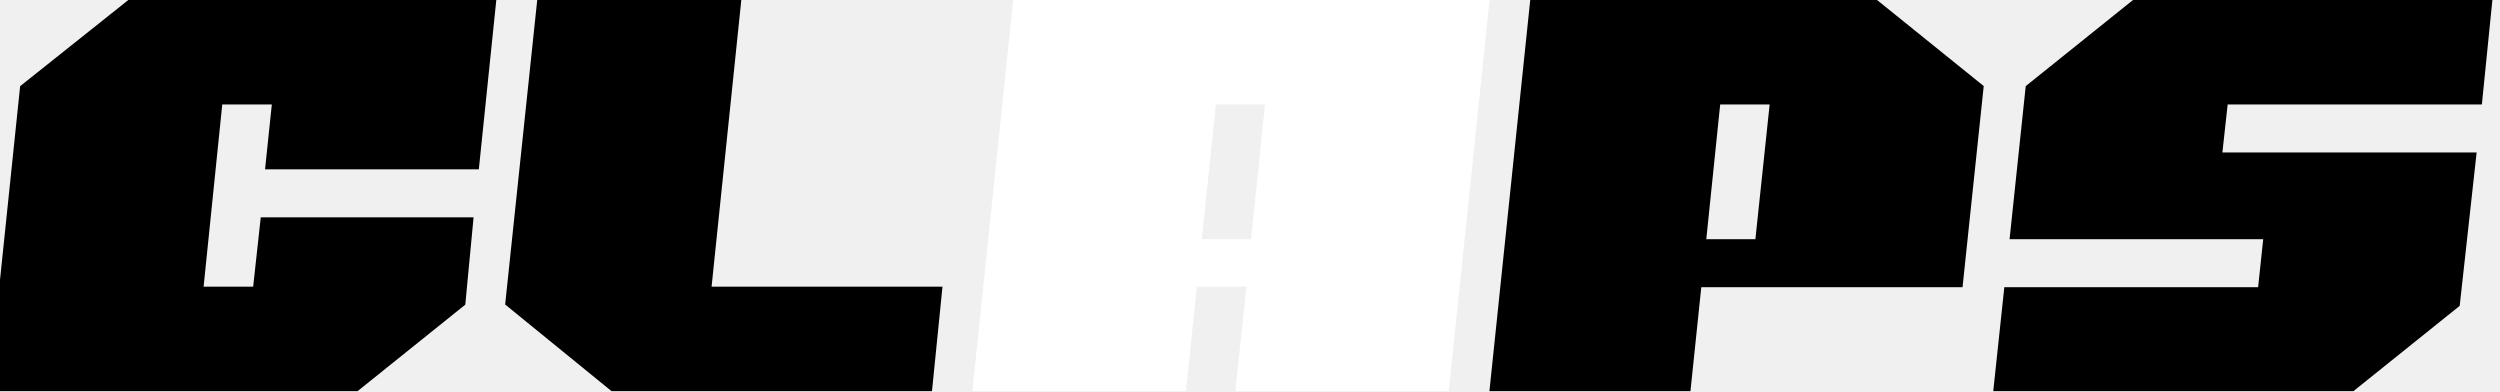
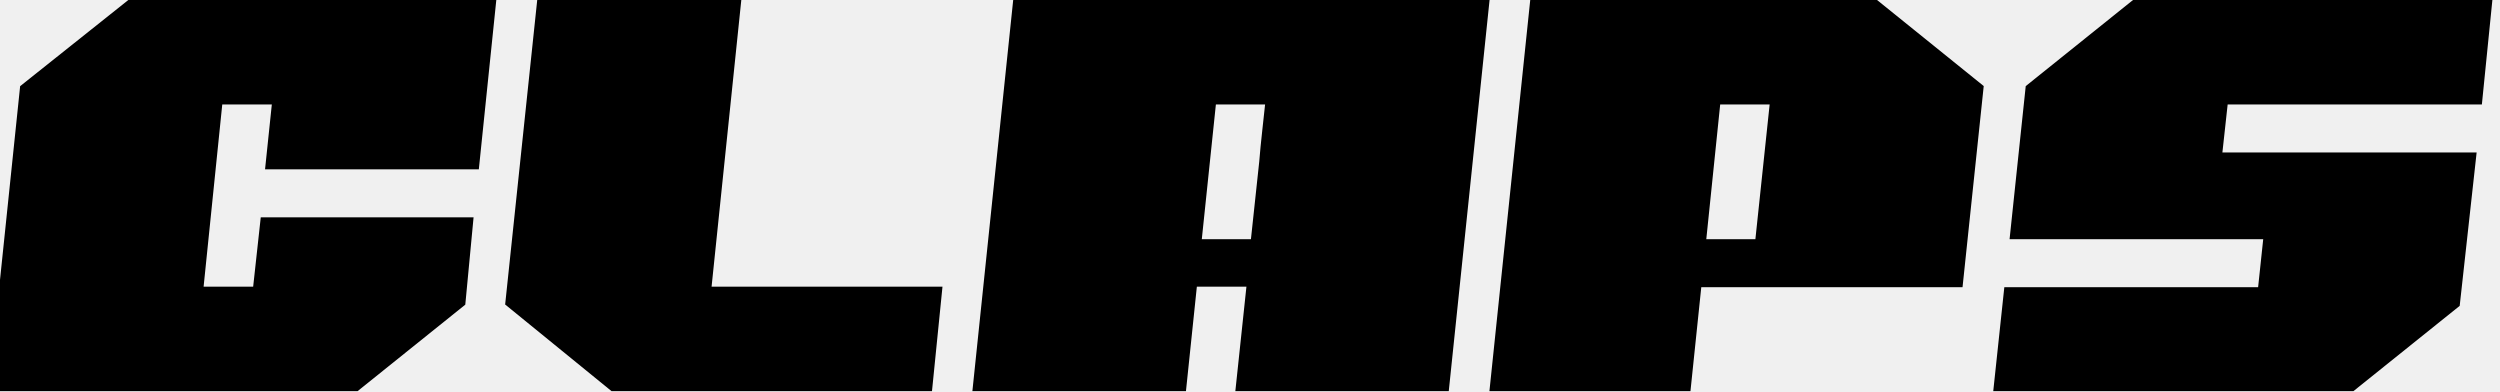
<svg xmlns="http://www.w3.org/2000/svg" width="147" height="23" viewBox="0 0 147 23" fill="none">
  <g clip-path="url(#clip0_4308_3391)">
    <path d="M130.677 8.965L130.986 6.144H145.934L146.552 0H125.421L119.113 5.063L118.163 14.063H133.077L132.777 16.889H117.854L117.203 23H138.38L144.63 17.984L145.626 8.965H130.677Z" fill="black" />
    <path fill-rule="evenodd" clip-rule="evenodd" d="M87.578 23L89.978 0H110.37L116.643 5.06L115.397 16.887L100.035 16.889L99.399 23H87.578ZM104.055 6.144H101.147L100.33 14.065H103.217L104.055 6.144Z" fill="black" />
-     <path d="M59.576 0H87.587L85.187 23H72.638L73.29 16.856H70.375L69.734 23H57.176L59.576 0ZM73.555 14.065C73.624 13.386 73.976 10.153 74.044 9.496C74.09 8.926 74.147 8.335 74.216 7.721C74.284 7.108 74.341 6.582 74.387 6.144H71.494L70.666 14.065H73.555Z" fill="white" />
+     <path d="M59.576 0H87.587L85.187 23H72.638L73.29 16.856H70.375L69.734 23H57.176L59.576 0ZM73.555 14.065C73.624 13.386 73.976 10.153 74.044 9.496C74.09 8.926 74.147 8.335 74.216 7.721C74.284 7.108 74.341 6.582 74.387 6.144H71.494L70.666 14.065H73.555Z" fill="black" />
    <path d="M43.589 0H31.589L29.703 17.905L35.959 23H54.801L55.418 16.856H41.841L43.589 0Z" fill="black" />
    <path d="M28.155 9.956L29.183 0H7.546L1.184 5.066L-0.68 23H21.025L27.359 17.914L27.846 12.781H15.332L14.886 16.856H11.972L13.069 6.144H15.983L15.585 9.956H28.155Z" fill="black" />
  </g>
  <defs>
    <clipPath id="clip0_4308_3391">
-       <rect width="147" height="23" fill="black" />
+       <rect width="147" height="23" fill="white" />
    </clipPath>
  </defs>
</svg>
